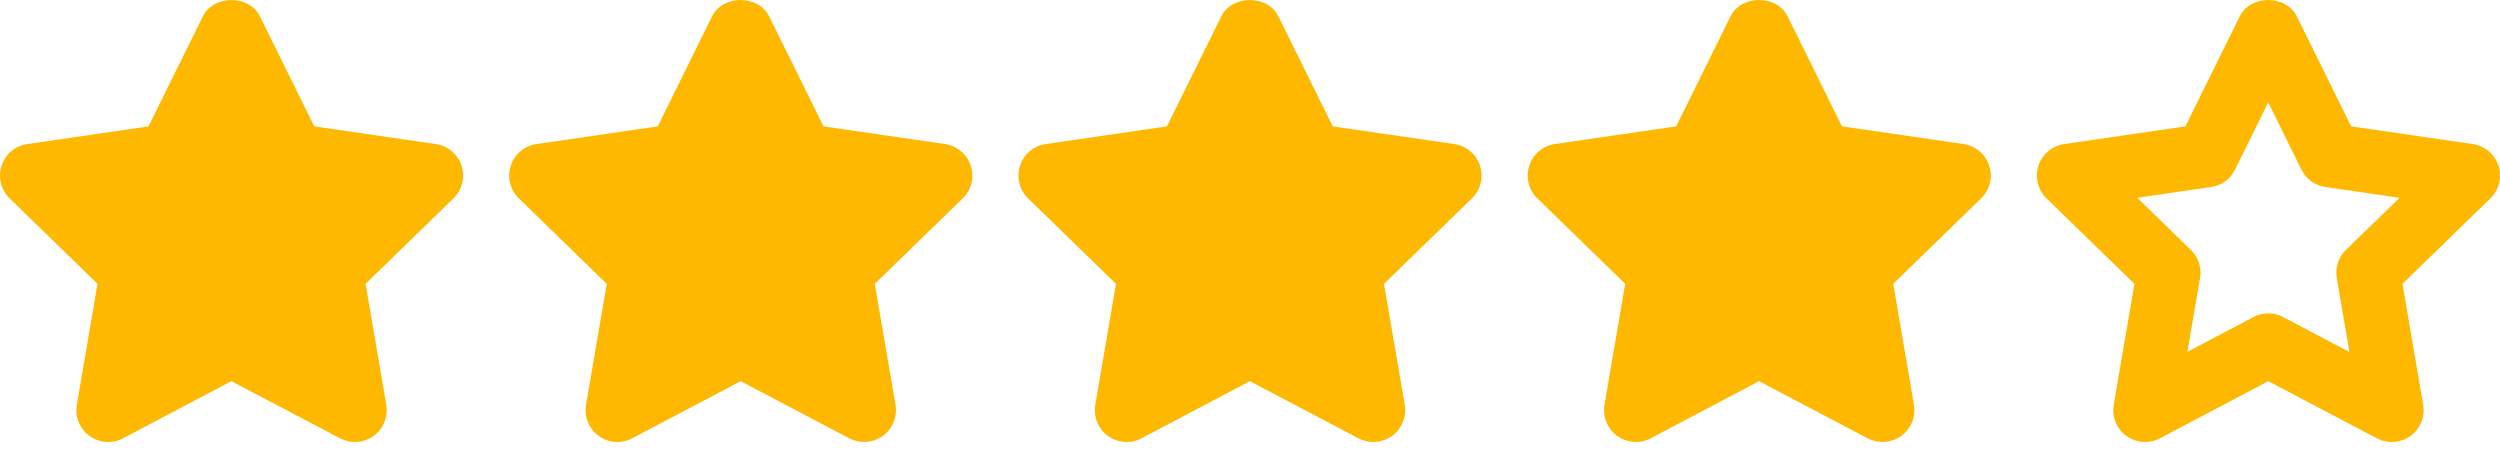
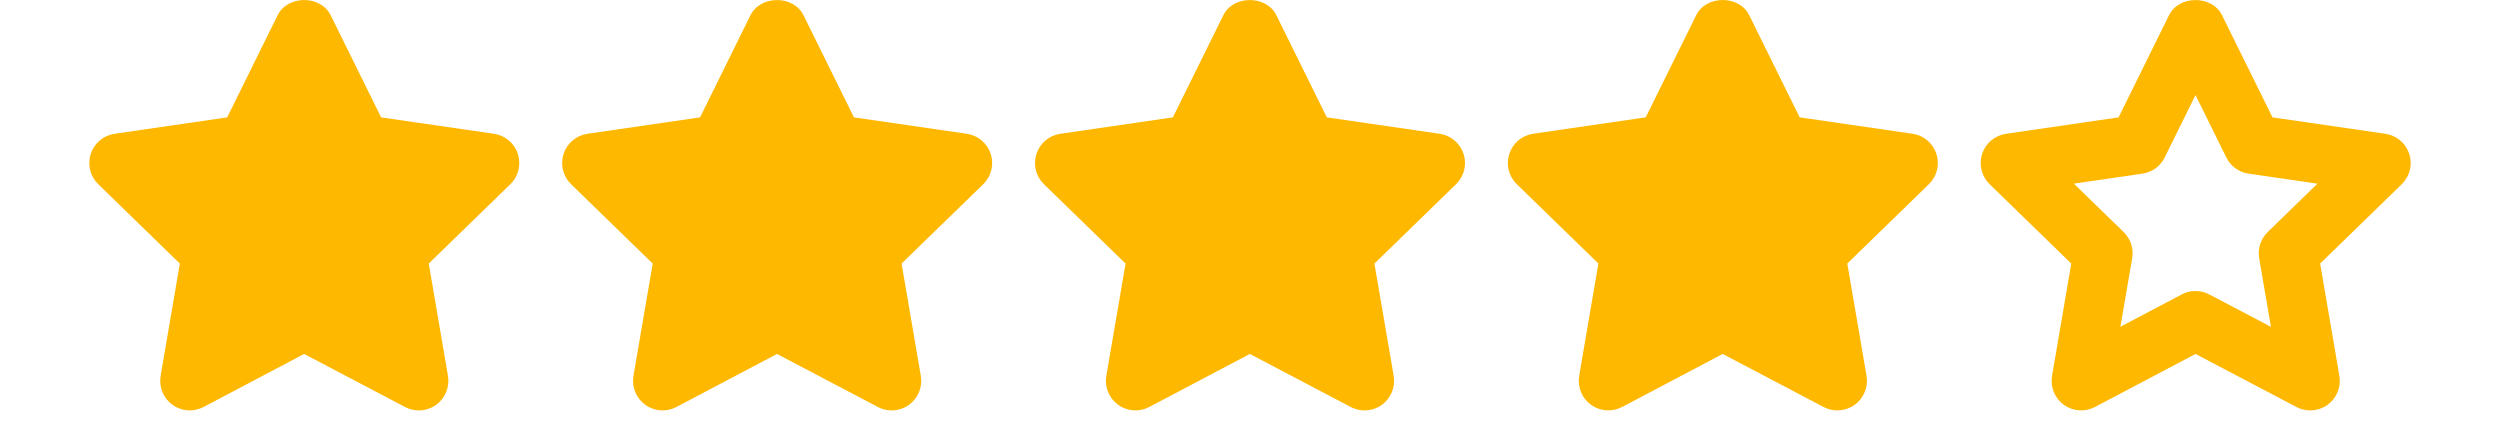
- <svg xmlns="http://www.w3.org/2000/svg" width="75" height="14" viewBox="0 0 75 14" fill="none">
+ <svg xmlns="http://www.w3.org/2000/svg" width="75" height="13" viewBox="0 0 75 14" fill="none">
  <path d="M13.846 4.972C13.791 4.803 13.69 4.652 13.553 4.537C13.417 4.422 13.251 4.348 13.075 4.322L9.428 3.792L7.798 0.491C7.476 -0.162 6.408 -0.162 6.086 0.491L4.455 3.792L0.817 4.322C0.641 4.348 0.475 4.422 0.339 4.537C0.203 4.652 0.102 4.803 0.047 4.972C-0.008 5.142 -0.015 5.324 0.028 5.497C0.071 5.67 0.161 5.827 0.289 5.951L2.926 8.515L2.305 12.143C2.275 12.319 2.295 12.499 2.362 12.665C2.429 12.83 2.541 12.973 2.685 13.078C2.829 13.182 3 13.244 3.178 13.257C3.356 13.27 3.533 13.232 3.691 13.149L6.941 11.435L10.201 13.149C10.341 13.223 10.493 13.259 10.645 13.259C10.847 13.259 11.044 13.196 11.208 13.078C11.352 12.973 11.464 12.83 11.531 12.665C11.598 12.499 11.618 12.319 11.588 12.143L10.967 8.515L13.604 5.951C13.732 5.827 13.822 5.67 13.865 5.497C13.908 5.324 13.901 5.142 13.846 4.972ZM29.123 4.972C29.068 4.803 28.966 4.652 28.83 4.537C28.694 4.422 28.528 4.348 28.352 4.322L24.705 3.792L23.074 0.491C22.753 -0.162 21.684 -0.162 21.362 0.491L19.732 3.792L16.094 4.322C15.917 4.348 15.752 4.422 15.616 4.537C15.479 4.652 15.378 4.803 15.323 4.972C15.268 5.142 15.262 5.324 15.304 5.497C15.347 5.67 15.438 5.827 15.566 5.951L18.203 8.515L17.581 12.143C17.551 12.319 17.571 12.499 17.638 12.665C17.705 12.83 17.817 12.973 17.962 13.078C18.106 13.182 18.277 13.244 18.454 13.257C18.632 13.27 18.81 13.232 18.968 13.149L22.218 11.435L25.478 13.149C25.617 13.223 25.77 13.259 25.922 13.259C26.124 13.259 26.321 13.196 26.485 13.078C26.629 12.973 26.741 12.83 26.808 12.665C26.875 12.499 26.895 12.319 26.865 12.143L26.243 8.515L28.881 5.951C29.009 5.827 29.099 5.67 29.142 5.497C29.185 5.324 29.178 5.142 29.123 4.972ZM44.4 4.972C44.345 4.803 44.243 4.652 44.107 4.537C43.97 4.422 43.805 4.348 43.628 4.322L39.982 3.792L38.351 0.491C38.029 -0.162 36.961 -0.162 36.639 0.491L35.008 3.792L31.37 4.322C31.194 4.348 31.028 4.422 30.892 4.537C30.756 4.652 30.655 4.803 30.6 4.972C30.545 5.142 30.538 5.324 30.581 5.497C30.624 5.67 30.715 5.827 30.842 5.951L33.48 8.515L32.858 12.143C32.828 12.319 32.848 12.499 32.915 12.665C32.982 12.83 33.094 12.973 33.238 13.078C33.383 13.182 33.553 13.244 33.731 13.257C33.909 13.27 34.087 13.232 34.244 13.149L37.495 11.435L40.754 13.149C40.894 13.223 41.047 13.259 41.198 13.259C41.4 13.259 41.597 13.196 41.762 13.078C41.906 12.973 42.018 12.83 42.085 12.665C42.152 12.499 42.172 12.319 42.142 12.143L41.52 8.515L44.157 5.951C44.285 5.827 44.376 5.67 44.419 5.497C44.461 5.324 44.455 5.142 44.4 4.972ZM59.676 4.971C59.621 4.802 59.52 4.651 59.383 4.536C59.247 4.421 59.081 4.347 58.905 4.321L55.259 3.791L53.628 0.49C53.306 -0.163 52.238 -0.163 51.916 0.49L50.285 3.791L46.647 4.321C46.471 4.347 46.305 4.421 46.169 4.536C46.033 4.651 45.932 4.802 45.877 4.972C45.822 5.141 45.815 5.323 45.858 5.496C45.901 5.669 45.991 5.826 46.119 5.95L48.756 8.514L48.135 12.142C48.105 12.318 48.125 12.498 48.192 12.664C48.259 12.829 48.371 12.972 48.515 13.077C48.659 13.181 48.83 13.243 49.008 13.256C49.186 13.269 49.363 13.231 49.521 13.149L52.771 11.435L56.031 13.149C56.171 13.222 56.323 13.258 56.475 13.258C56.677 13.258 56.874 13.195 57.038 13.077C57.182 12.972 57.294 12.829 57.361 12.664C57.429 12.499 57.448 12.318 57.419 12.142L56.797 8.514L59.434 5.95C59.562 5.826 59.653 5.669 59.695 5.496C59.738 5.323 59.732 5.141 59.676 4.971ZM74.953 4.972C74.898 4.803 74.797 4.652 74.66 4.537C74.524 4.422 74.358 4.348 74.182 4.322L70.535 3.792L68.904 0.491C68.583 -0.162 67.514 -0.162 67.192 0.491L65.562 3.792L61.924 4.322C61.748 4.348 61.582 4.422 61.446 4.537C61.31 4.652 61.208 4.803 61.153 4.972C61.098 5.142 61.092 5.324 61.135 5.497C61.178 5.67 61.268 5.827 61.396 5.951L64.033 8.515L63.412 12.143C63.382 12.319 63.401 12.499 63.468 12.665C63.536 12.83 63.648 12.973 63.792 13.078C63.936 13.182 64.107 13.244 64.285 13.257C64.462 13.269 64.64 13.232 64.798 13.149L68.048 11.435L71.308 13.149C71.447 13.223 71.6 13.259 71.752 13.259C71.954 13.259 72.151 13.196 72.315 13.078C72.459 12.973 72.571 12.83 72.638 12.665C72.705 12.499 72.725 12.319 72.695 12.143L72.074 8.515L74.711 5.951C74.839 5.827 74.929 5.67 74.972 5.497C75.015 5.324 75.008 5.142 74.953 4.972ZM70.38 7.496C70.268 7.604 70.185 7.737 70.137 7.885C70.089 8.032 70.078 8.189 70.104 8.342L70.484 10.559L68.491 9.512C68.354 9.439 68.202 9.401 68.047 9.402C67.892 9.401 67.74 9.439 67.603 9.512L65.621 10.556L66.001 8.342C66.027 8.189 66.016 8.032 65.968 7.885C65.919 7.738 65.836 7.604 65.725 7.496L64.117 5.933L66.333 5.61C66.486 5.588 66.631 5.529 66.757 5.438C66.882 5.347 66.983 5.227 67.051 5.088L68.047 3.071L69.043 5.088C69.111 5.227 69.212 5.347 69.338 5.438C69.463 5.529 69.609 5.588 69.762 5.61L71.986 5.934L70.38 7.496Z" fill="#FFB800" />
</svg>
